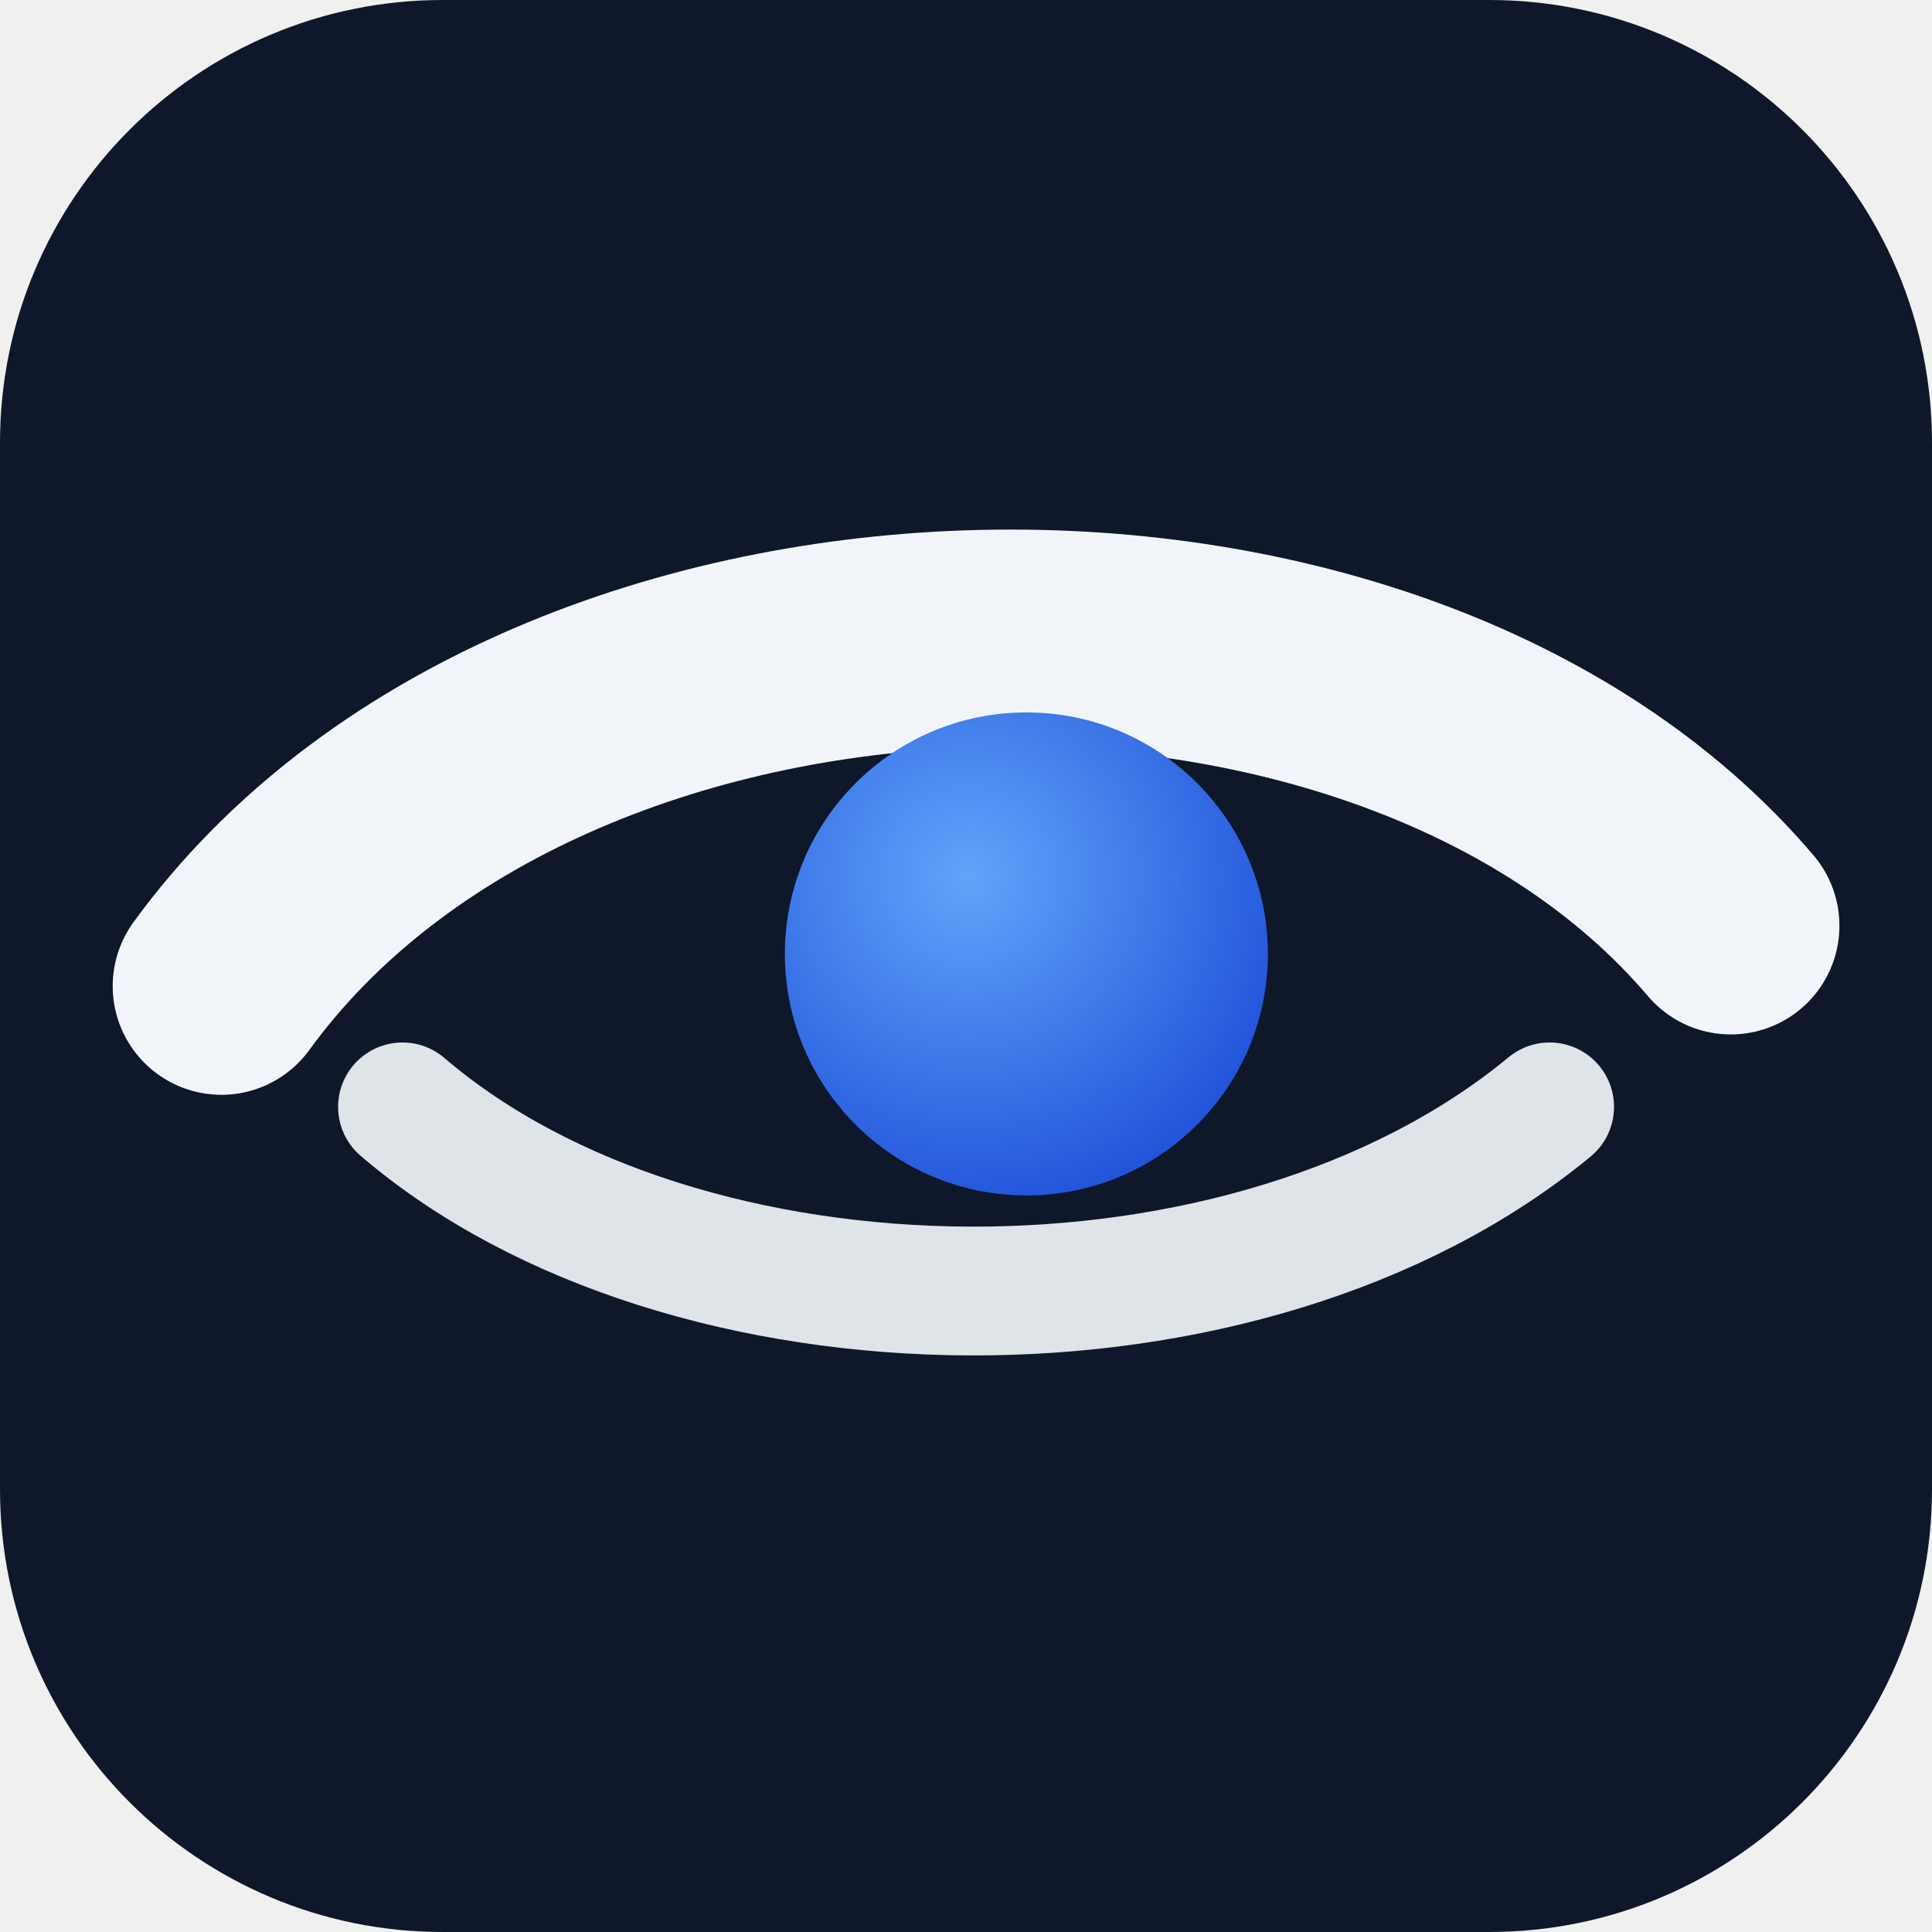
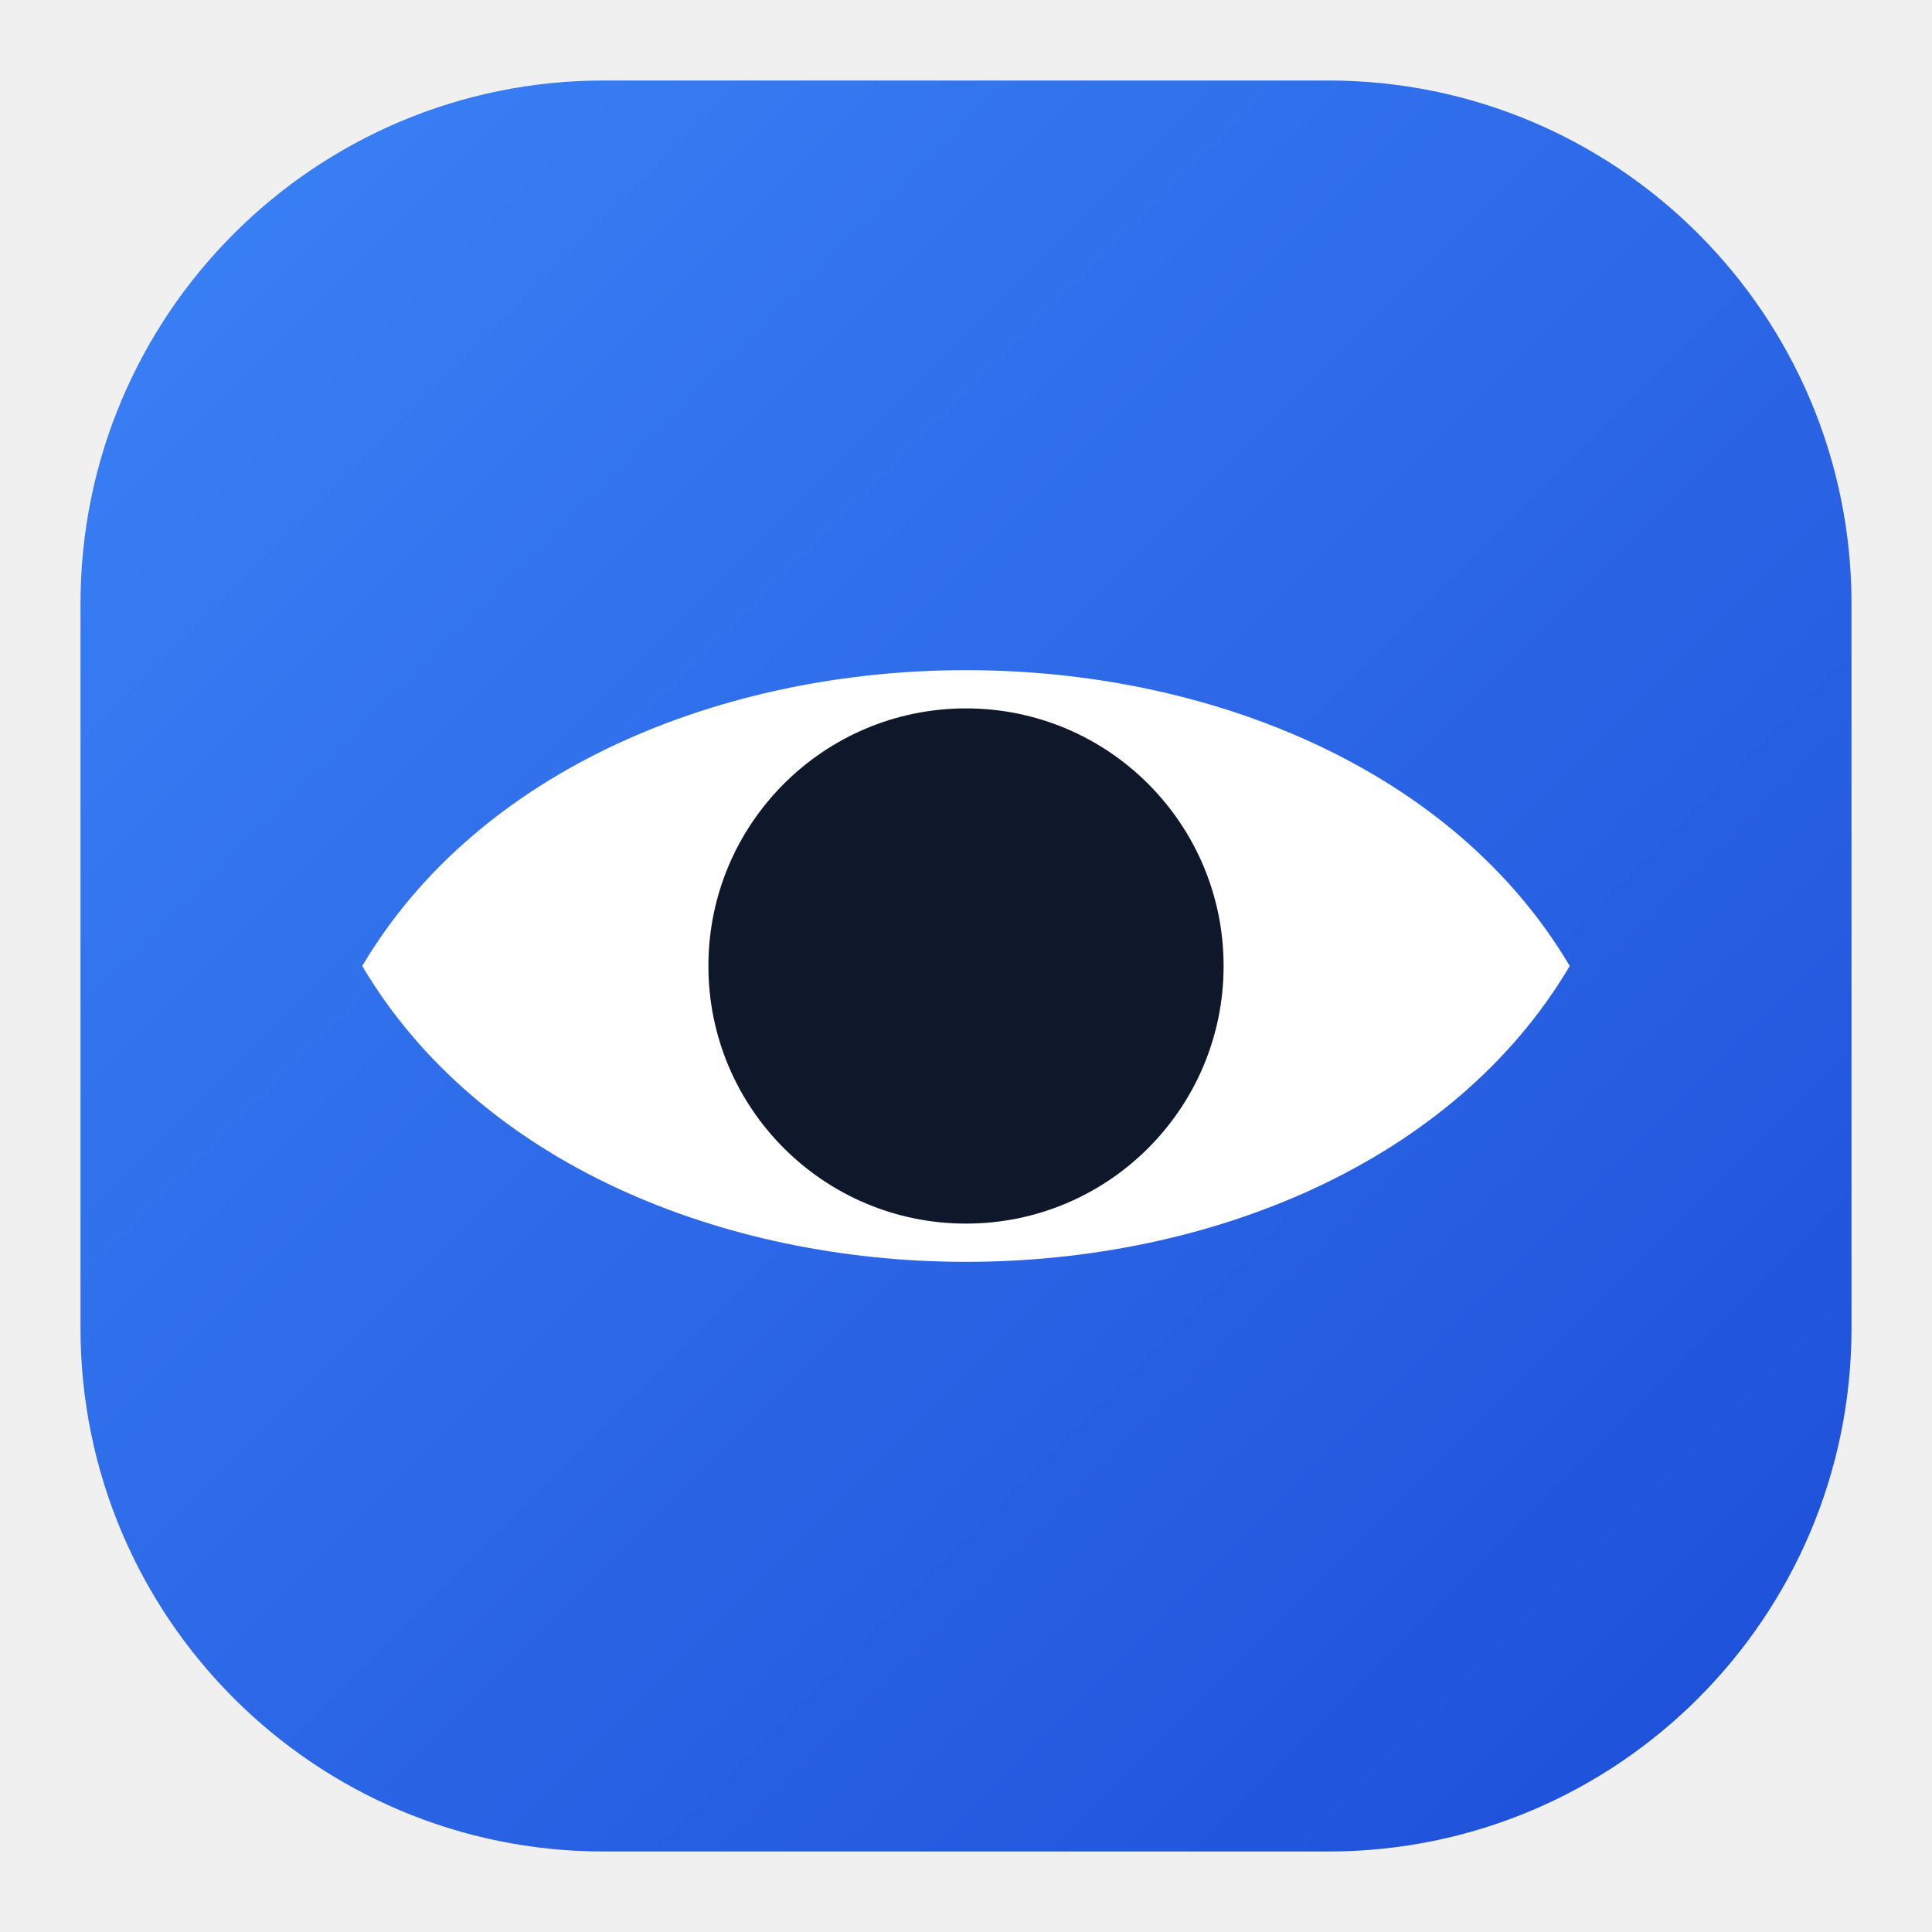
<svg xmlns="http://www.w3.org/2000/svg" viewBox="0 0 48 48" width="48" height="48">
  <defs>
-     <radialGradient id="ay-fav" cx="38%" cy="34%" r="75%">
-       <stop offset="0%" stop-color="#60A5FA" />
+     <linearGradient id="ay-fav" x1="0" y1="0" x2="1" y2="1">
+       <stop offset="0%" stop-color="#3B82F6" />
      <stop offset="100%" stop-color="#1D4ED8" />
-     </radialGradient>
+     </linearGradient>
  </defs>
-   <rect width="48" height="48" rx="11" fill="#0F172A" />
-   <g fill="none" stroke="#F1F5F9" stroke-linecap="round">
-     <path d="M5.5 24.5 C13.5 13.5 34.5 13 43 23" stroke-width="5.4" />
-     <path d="M10 27.5 C17 33.5 31 33.7 38.5 27.5" stroke-width="3.2" opacity=".92" />
-   </g>
-   <circle cx="25.5" cy="23.7" r="6" fill="url(#ay-fav)" />
+   <rect x="2" y="2" width="44" height="44" rx="13" fill="url(#ay-fav)" />
+   <path d="M9 24 C14.8 14.2 33.2 14.2 39 24 C33.2 33.8 14.8 33.8 9 24 Z" fill="#FFFFFF" />
+   <circle cx="24" cy="24" r="6.4" fill="#0F172A" />
</svg>
